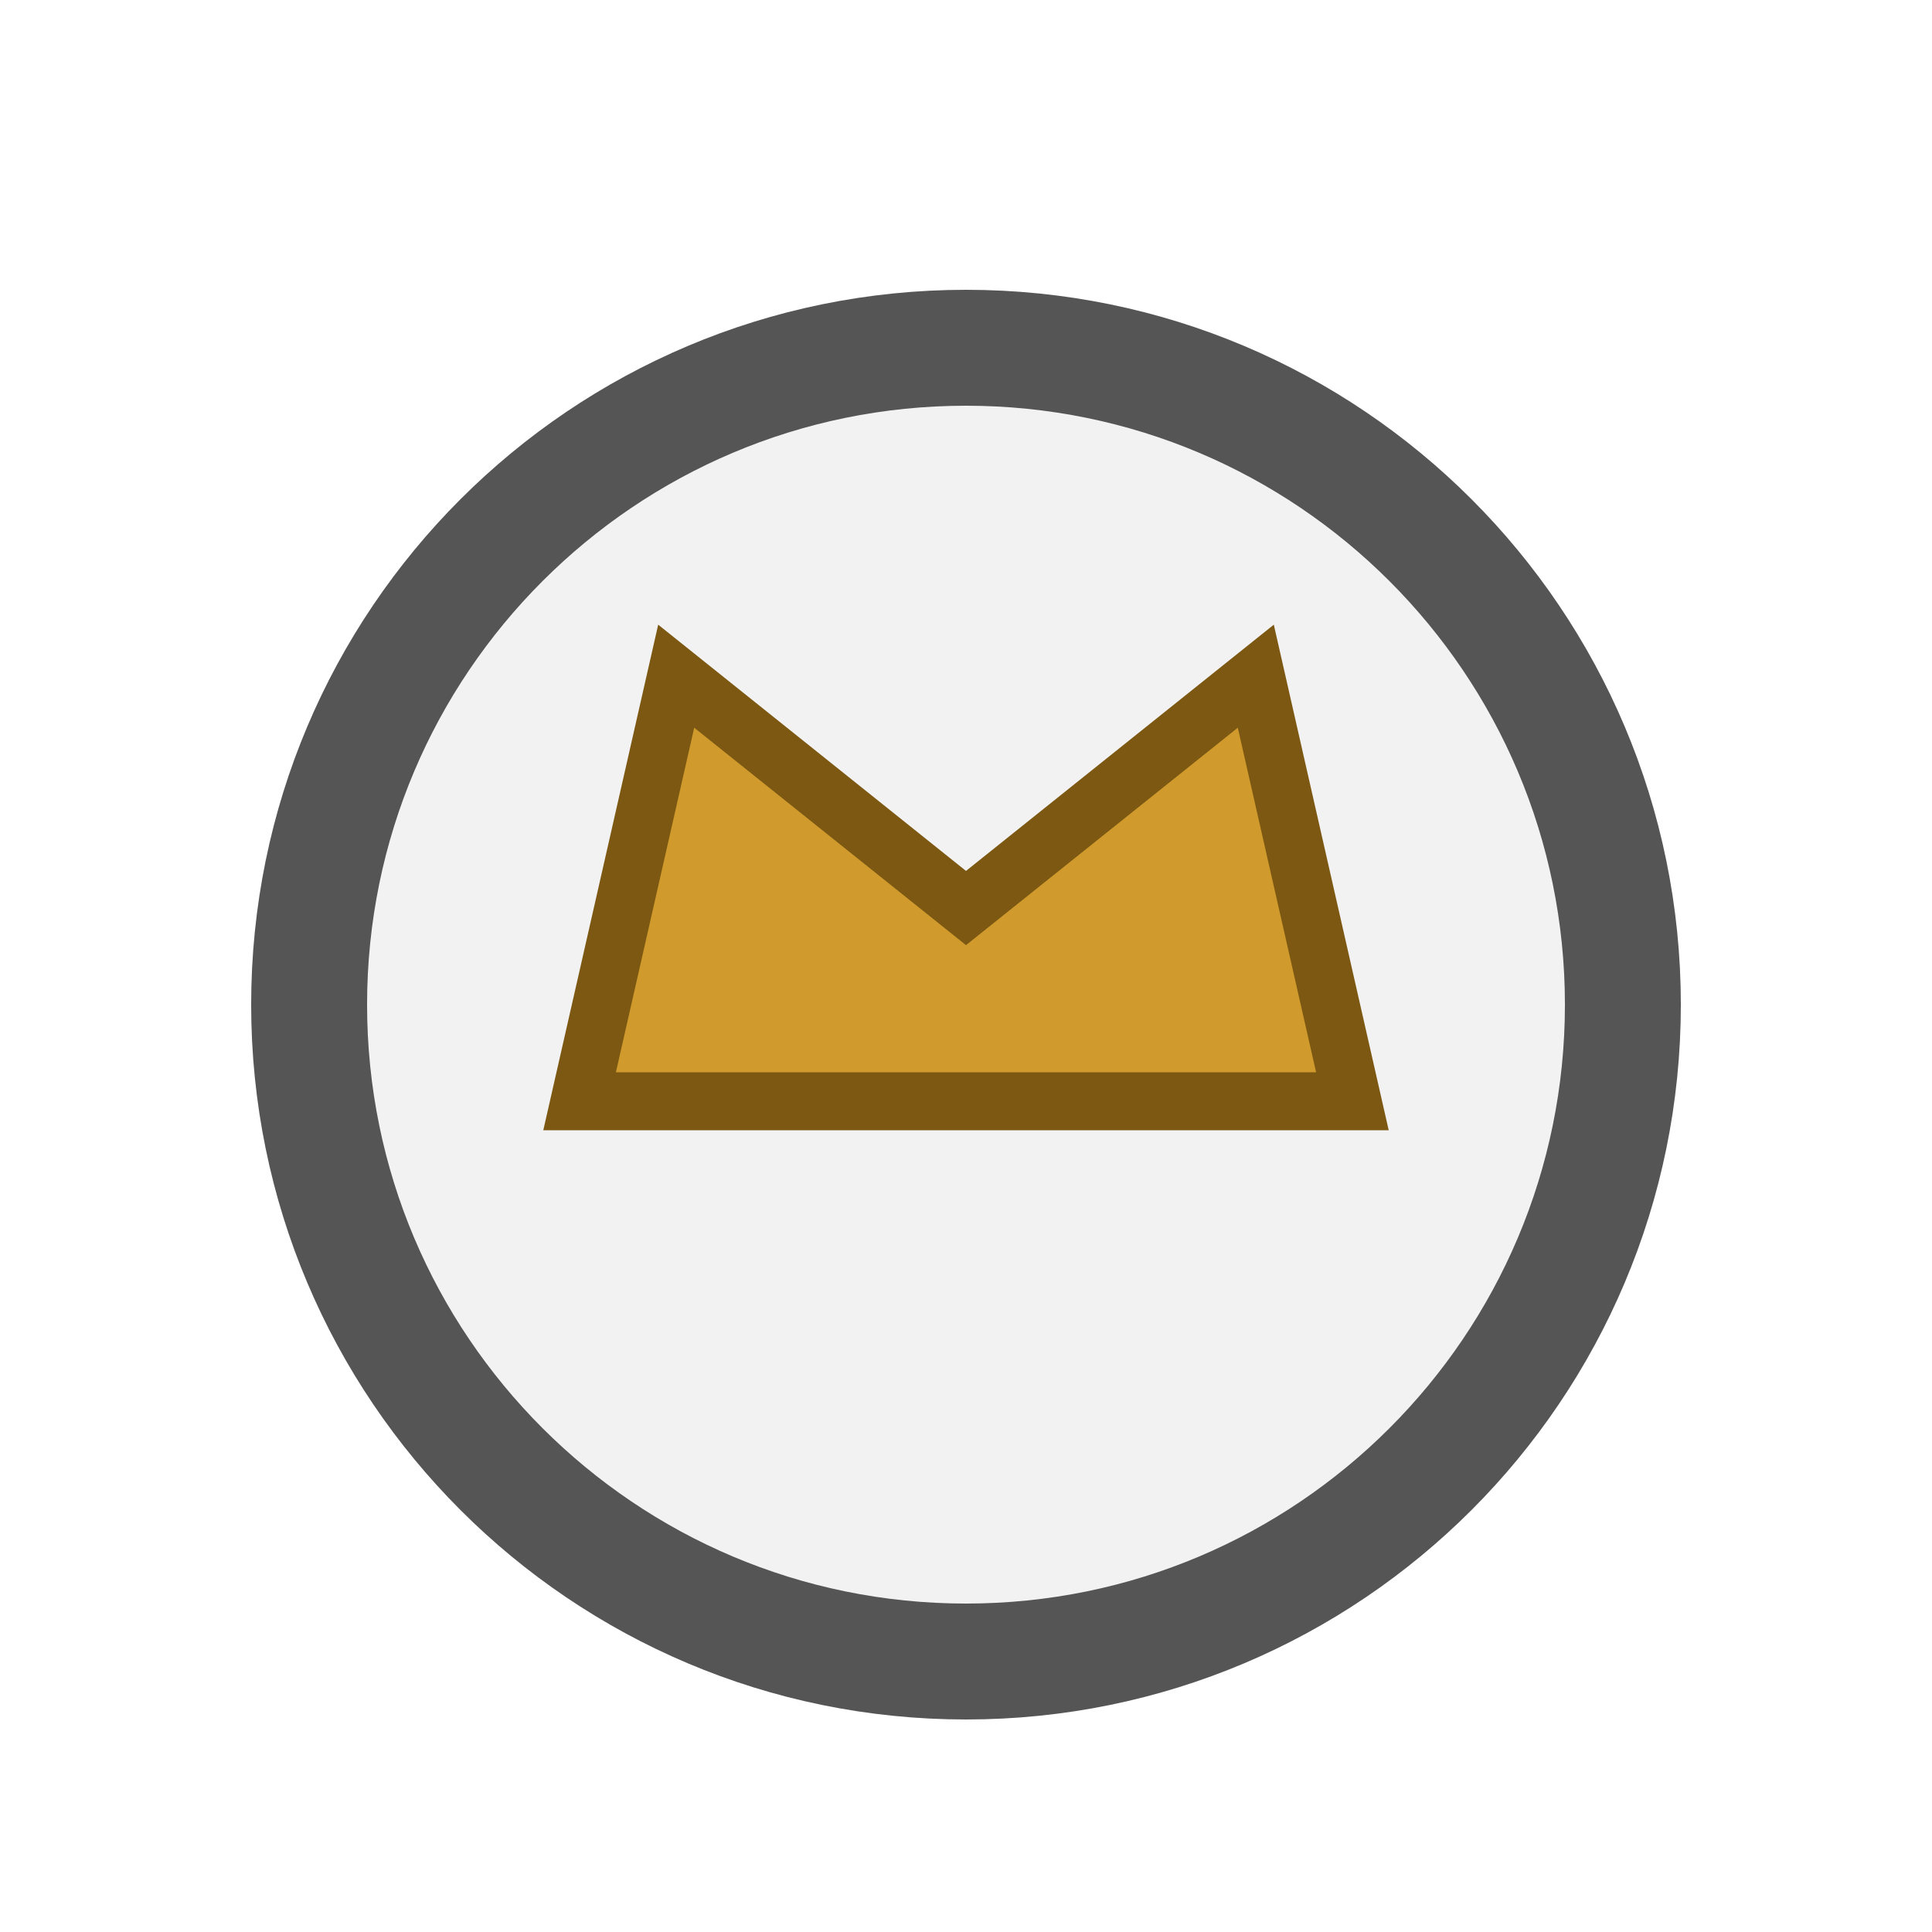
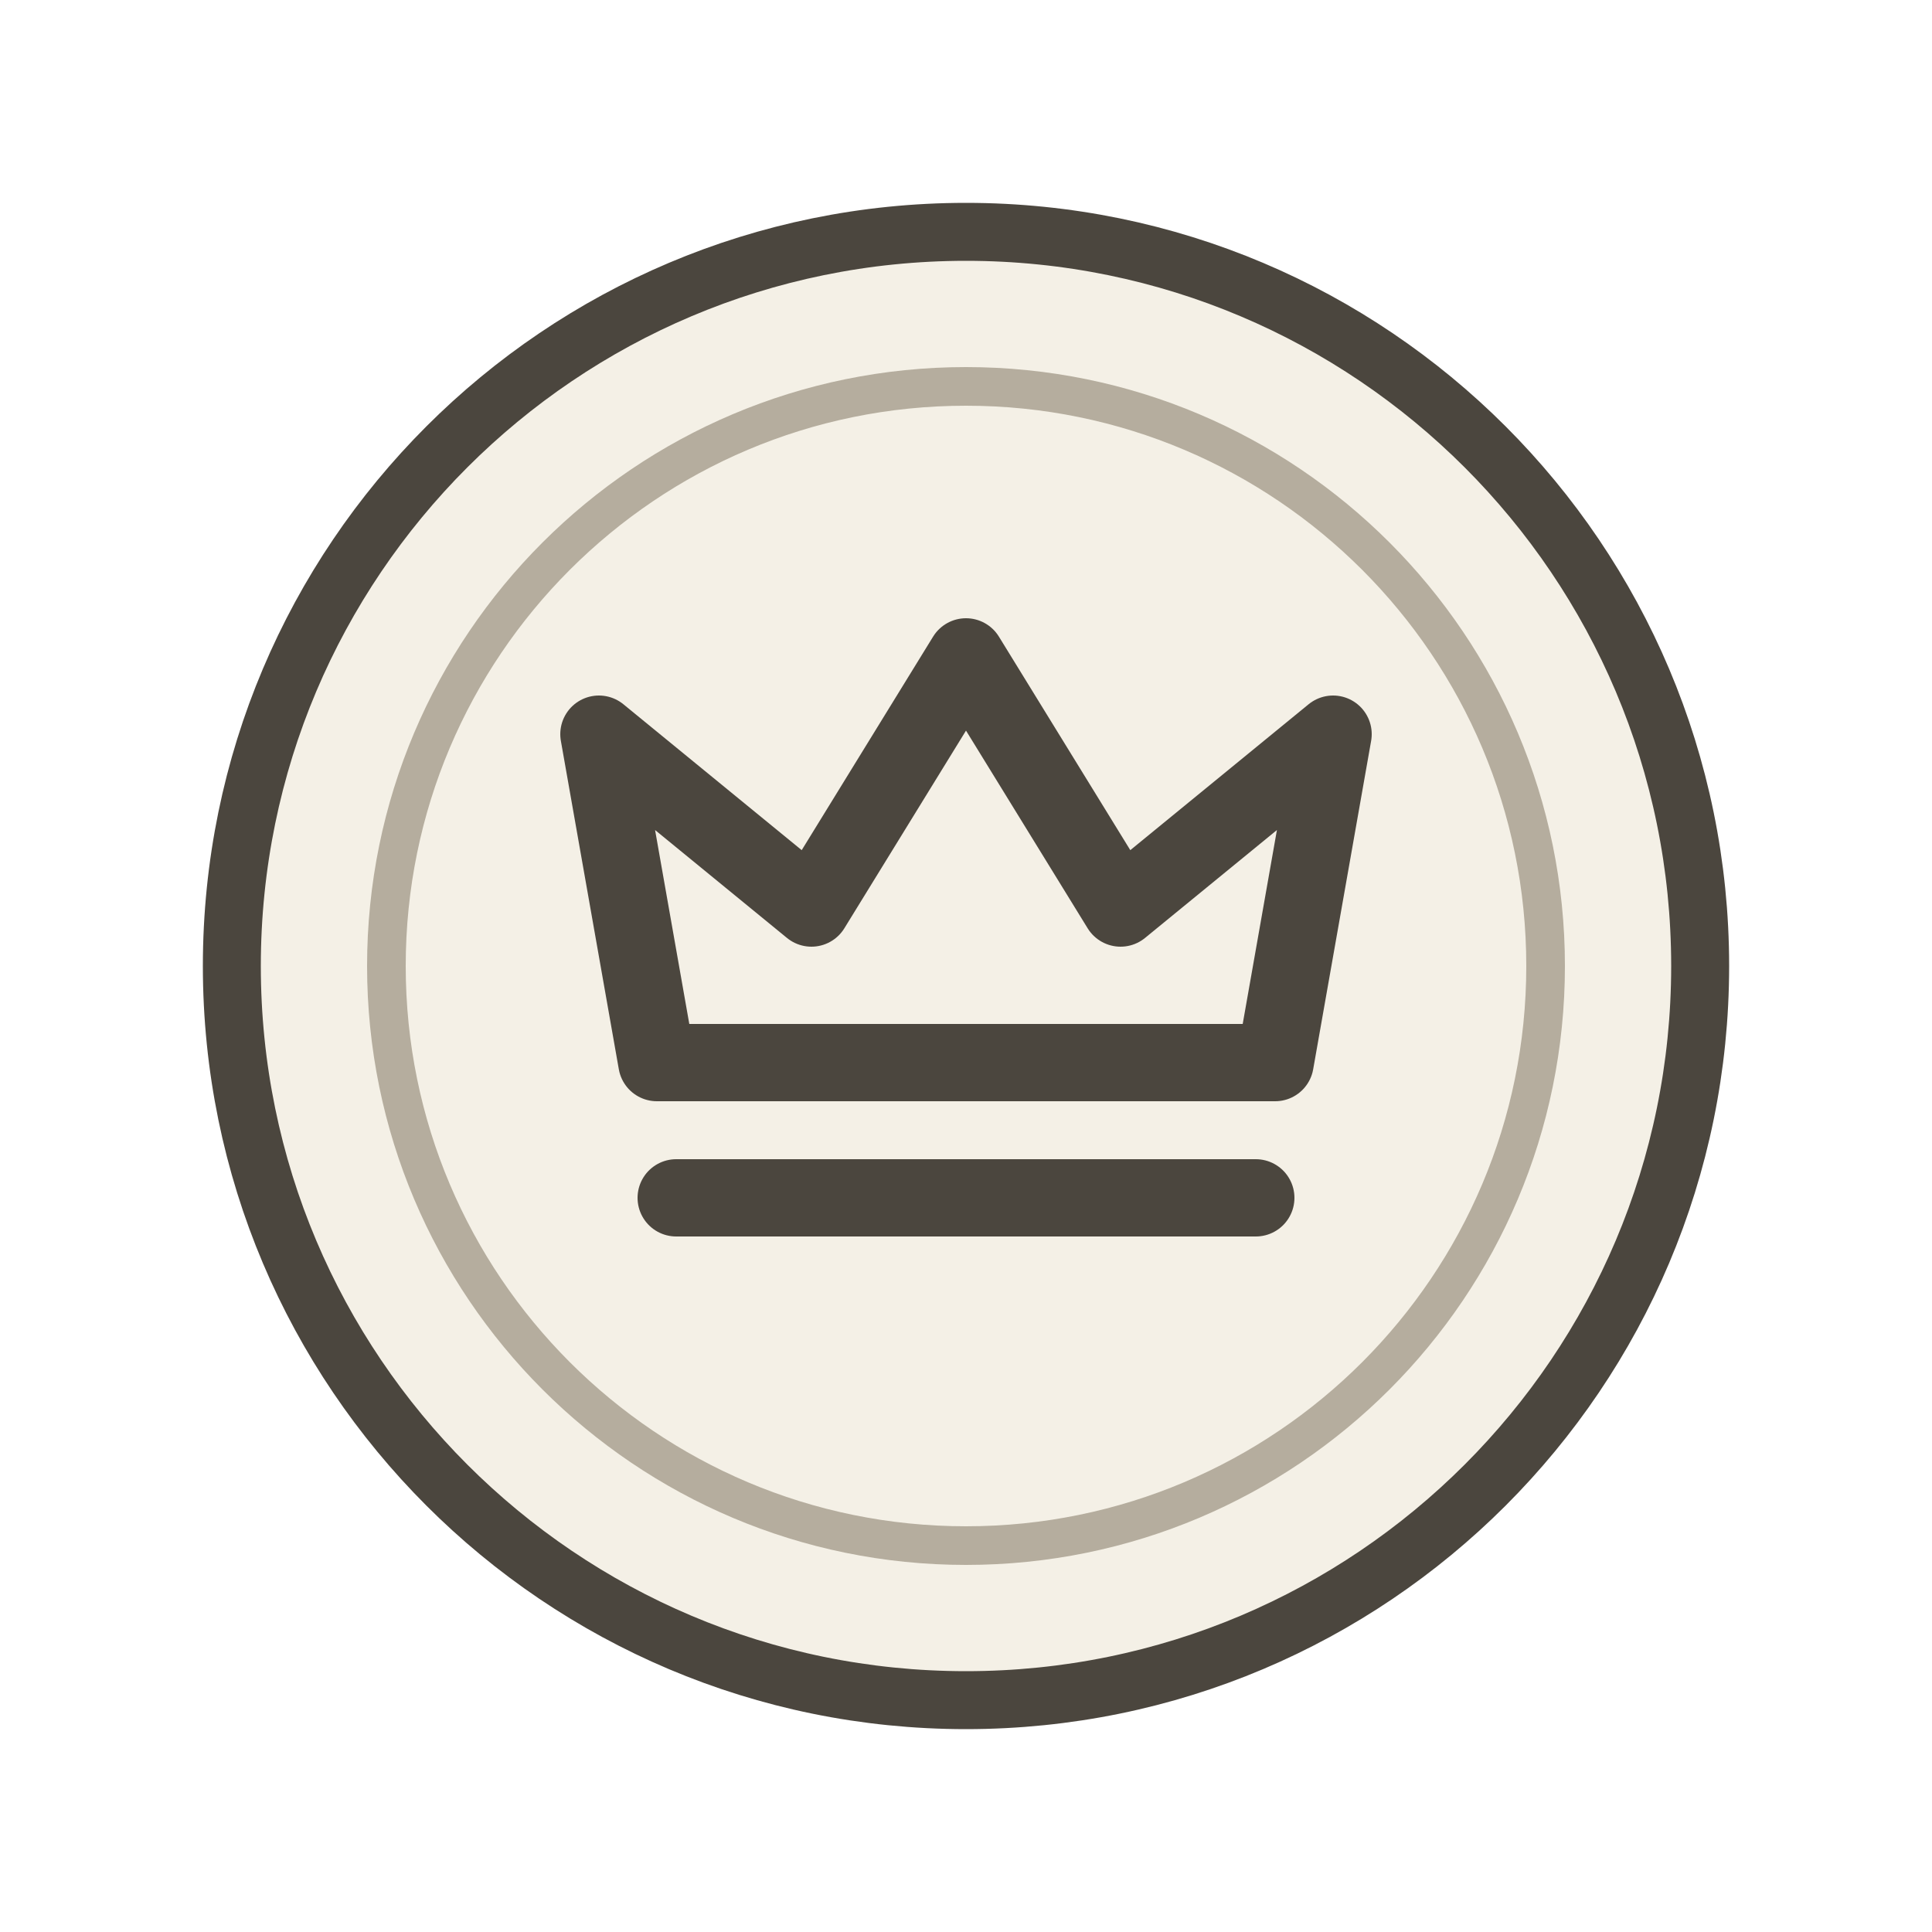
<svg xmlns="http://www.w3.org/2000/svg" viewBox="0 0 100 100">
-   <circle cx="50" cy="52" r="34" fill="#f2f2f2" stroke="#555" stroke-width="6" />
-   <path d="M30 57 35 35l15 12 15-12 5 22Z" fill="#d09b2c" stroke="#7c5812" stroke-width="3" />
+   <circle cx="50" cy="50" r="38" fill="#f4f0e6" stroke="#4b463e" stroke-width="3" />
+   <circle cx="50" cy="50" r="30" fill="none" stroke="#b5ad9e" stroke-width="2" />
+   <path d="m34 55-3-17 11 9 8-13 8 13 11-9-3 17ZM35 62h30" fill="none" stroke="#4b463e" stroke-width="4" stroke-linecap="round" stroke-linejoin="round" />
</svg>
